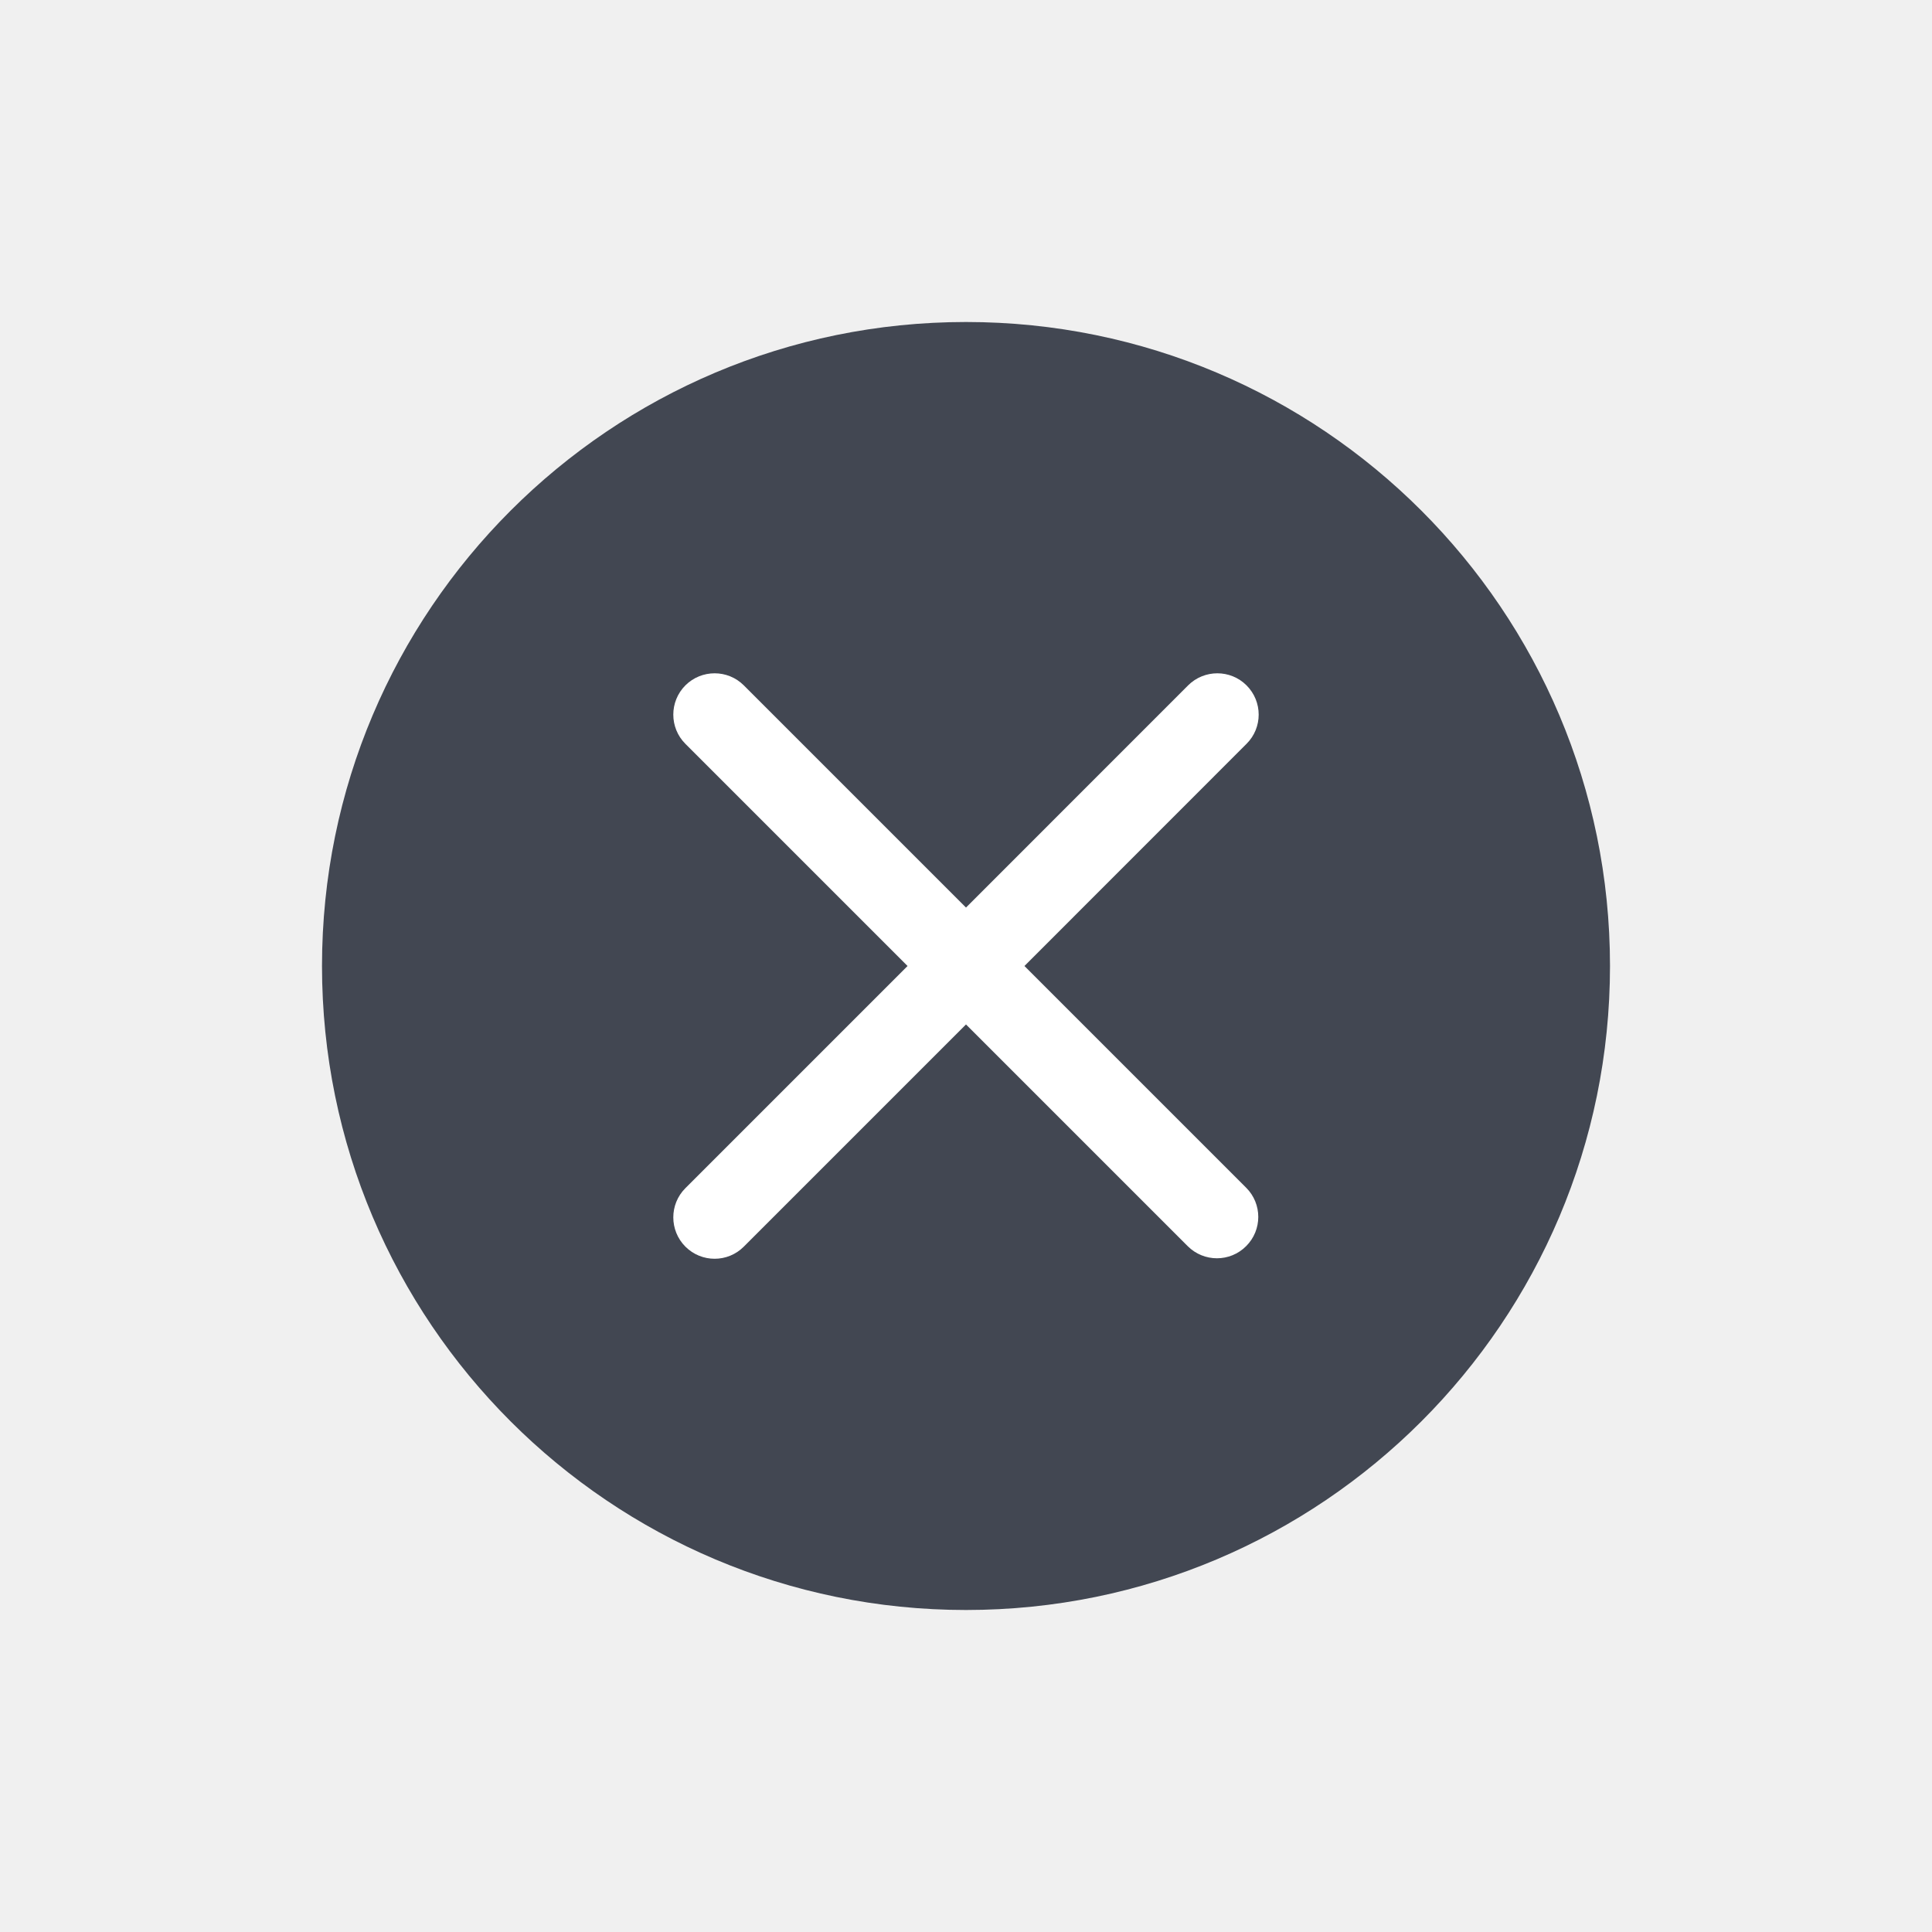
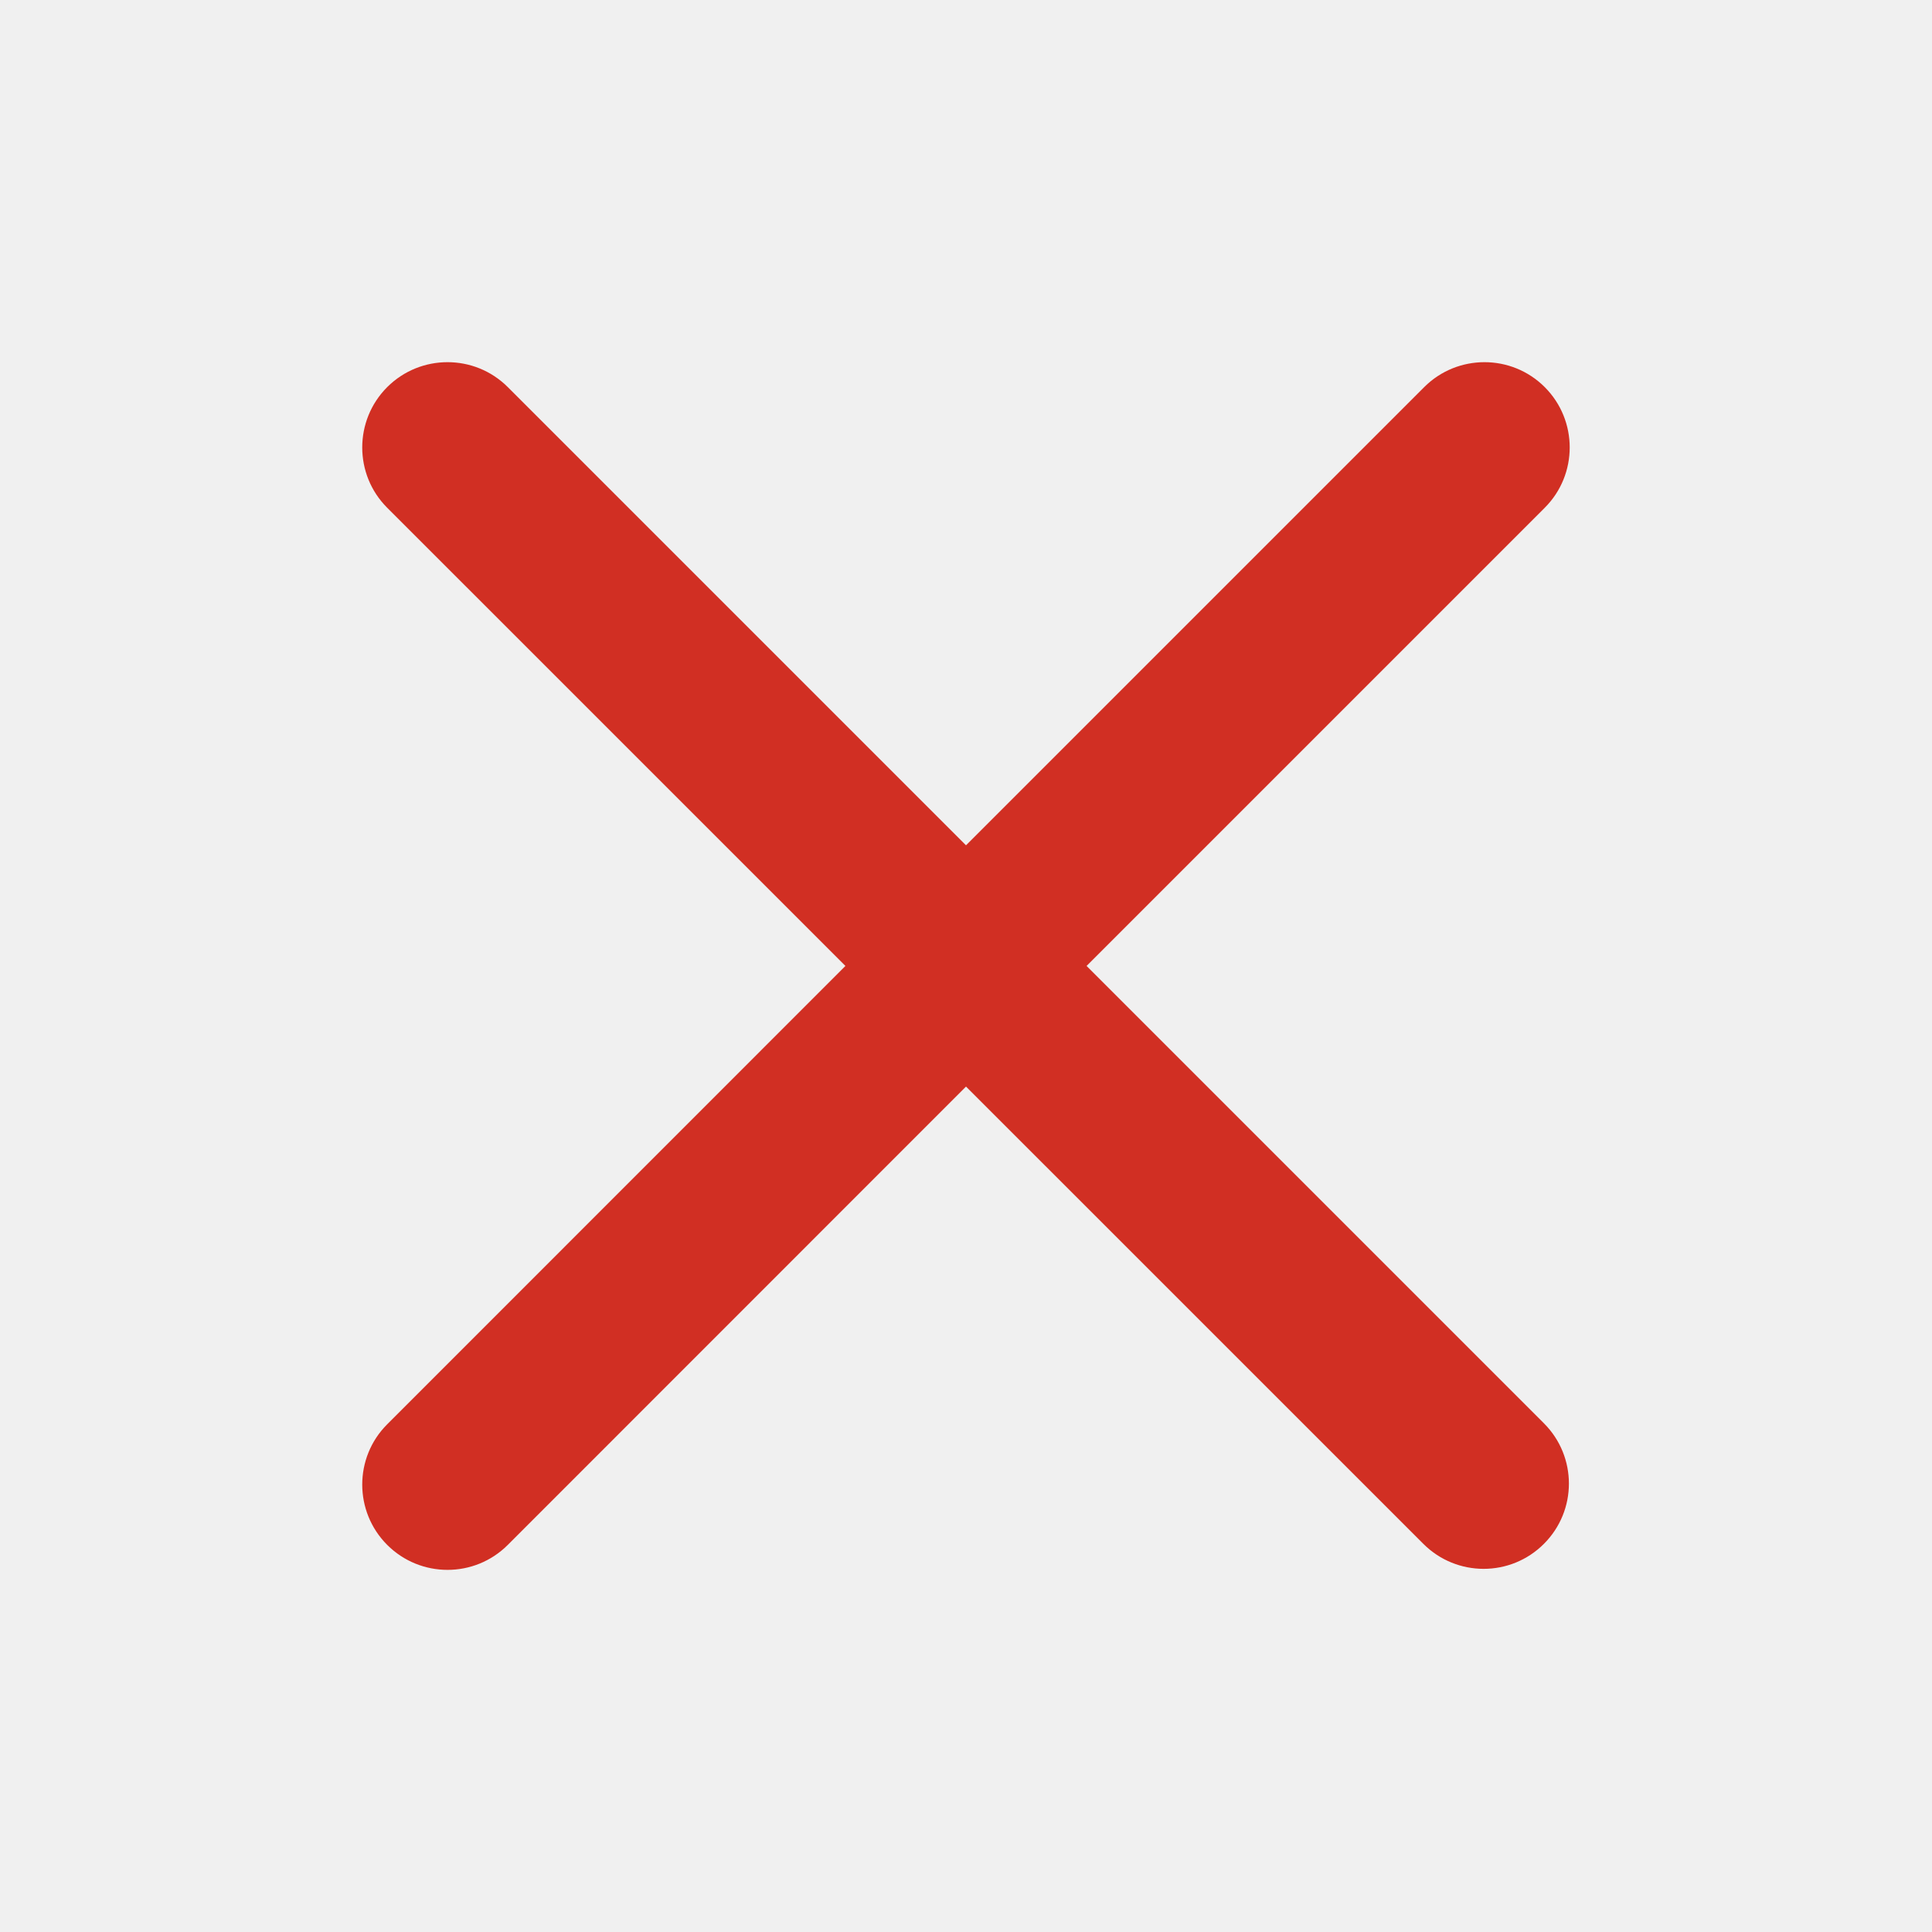
- <svg xmlns="http://www.w3.org/2000/svg" width="24" height="24" viewBox="0 0 24 24" fill="none">
-   <circle cx="12" cy="12" r="8" fill="#424752" />
-   <path fill-rule="evenodd" clip-rule="evenodd" d="M15.485 8.514C15.285 8.314 14.96 8.314 14.759 8.514L12 11.274L9.24 8.514C9.04 8.314 8.715 8.314 8.514 8.514C8.314 8.715 8.314 9.04 8.514 9.24L11.274 12L8.514 14.76C8.314 14.96 8.314 15.285 8.514 15.486C8.715 15.687 9.04 15.687 9.24 15.486L12 12.726L14.754 15.48C14.955 15.681 15.28 15.681 15.48 15.48C15.681 15.28 15.681 14.954 15.48 14.754L12.726 12L15.485 9.24C15.686 9.04 15.686 8.715 15.485 8.514Z" fill="white" />
+ <svg xmlns="http://www.w3.org/2000/svg" width="32" height="32" viewBox="0 0 32 32" fill="none">
+   <path d="M23.589 6.412C24.14 5.861 25.035 5.861 25.586 6.412C26.137 6.964 26.137 7.859 25.586 8.41L17.997 15.999L25.572 23.574C26.124 24.126 26.124 25.02 25.572 25.571C25.021 26.123 24.127 26.123 23.575 25.571L16 17.997L8.411 25.588C7.86 26.14 6.965 26.14 6.413 25.588C5.862 25.036 5.862 24.142 6.413 23.591L14.003 15.999L6.413 8.41C5.862 7.859 5.862 6.964 6.413 6.412C6.965 5.861 7.86 5.861 8.411 6.412L16 14.001L23.589 6.412Z" fill="#D12F23" />
</svg>
